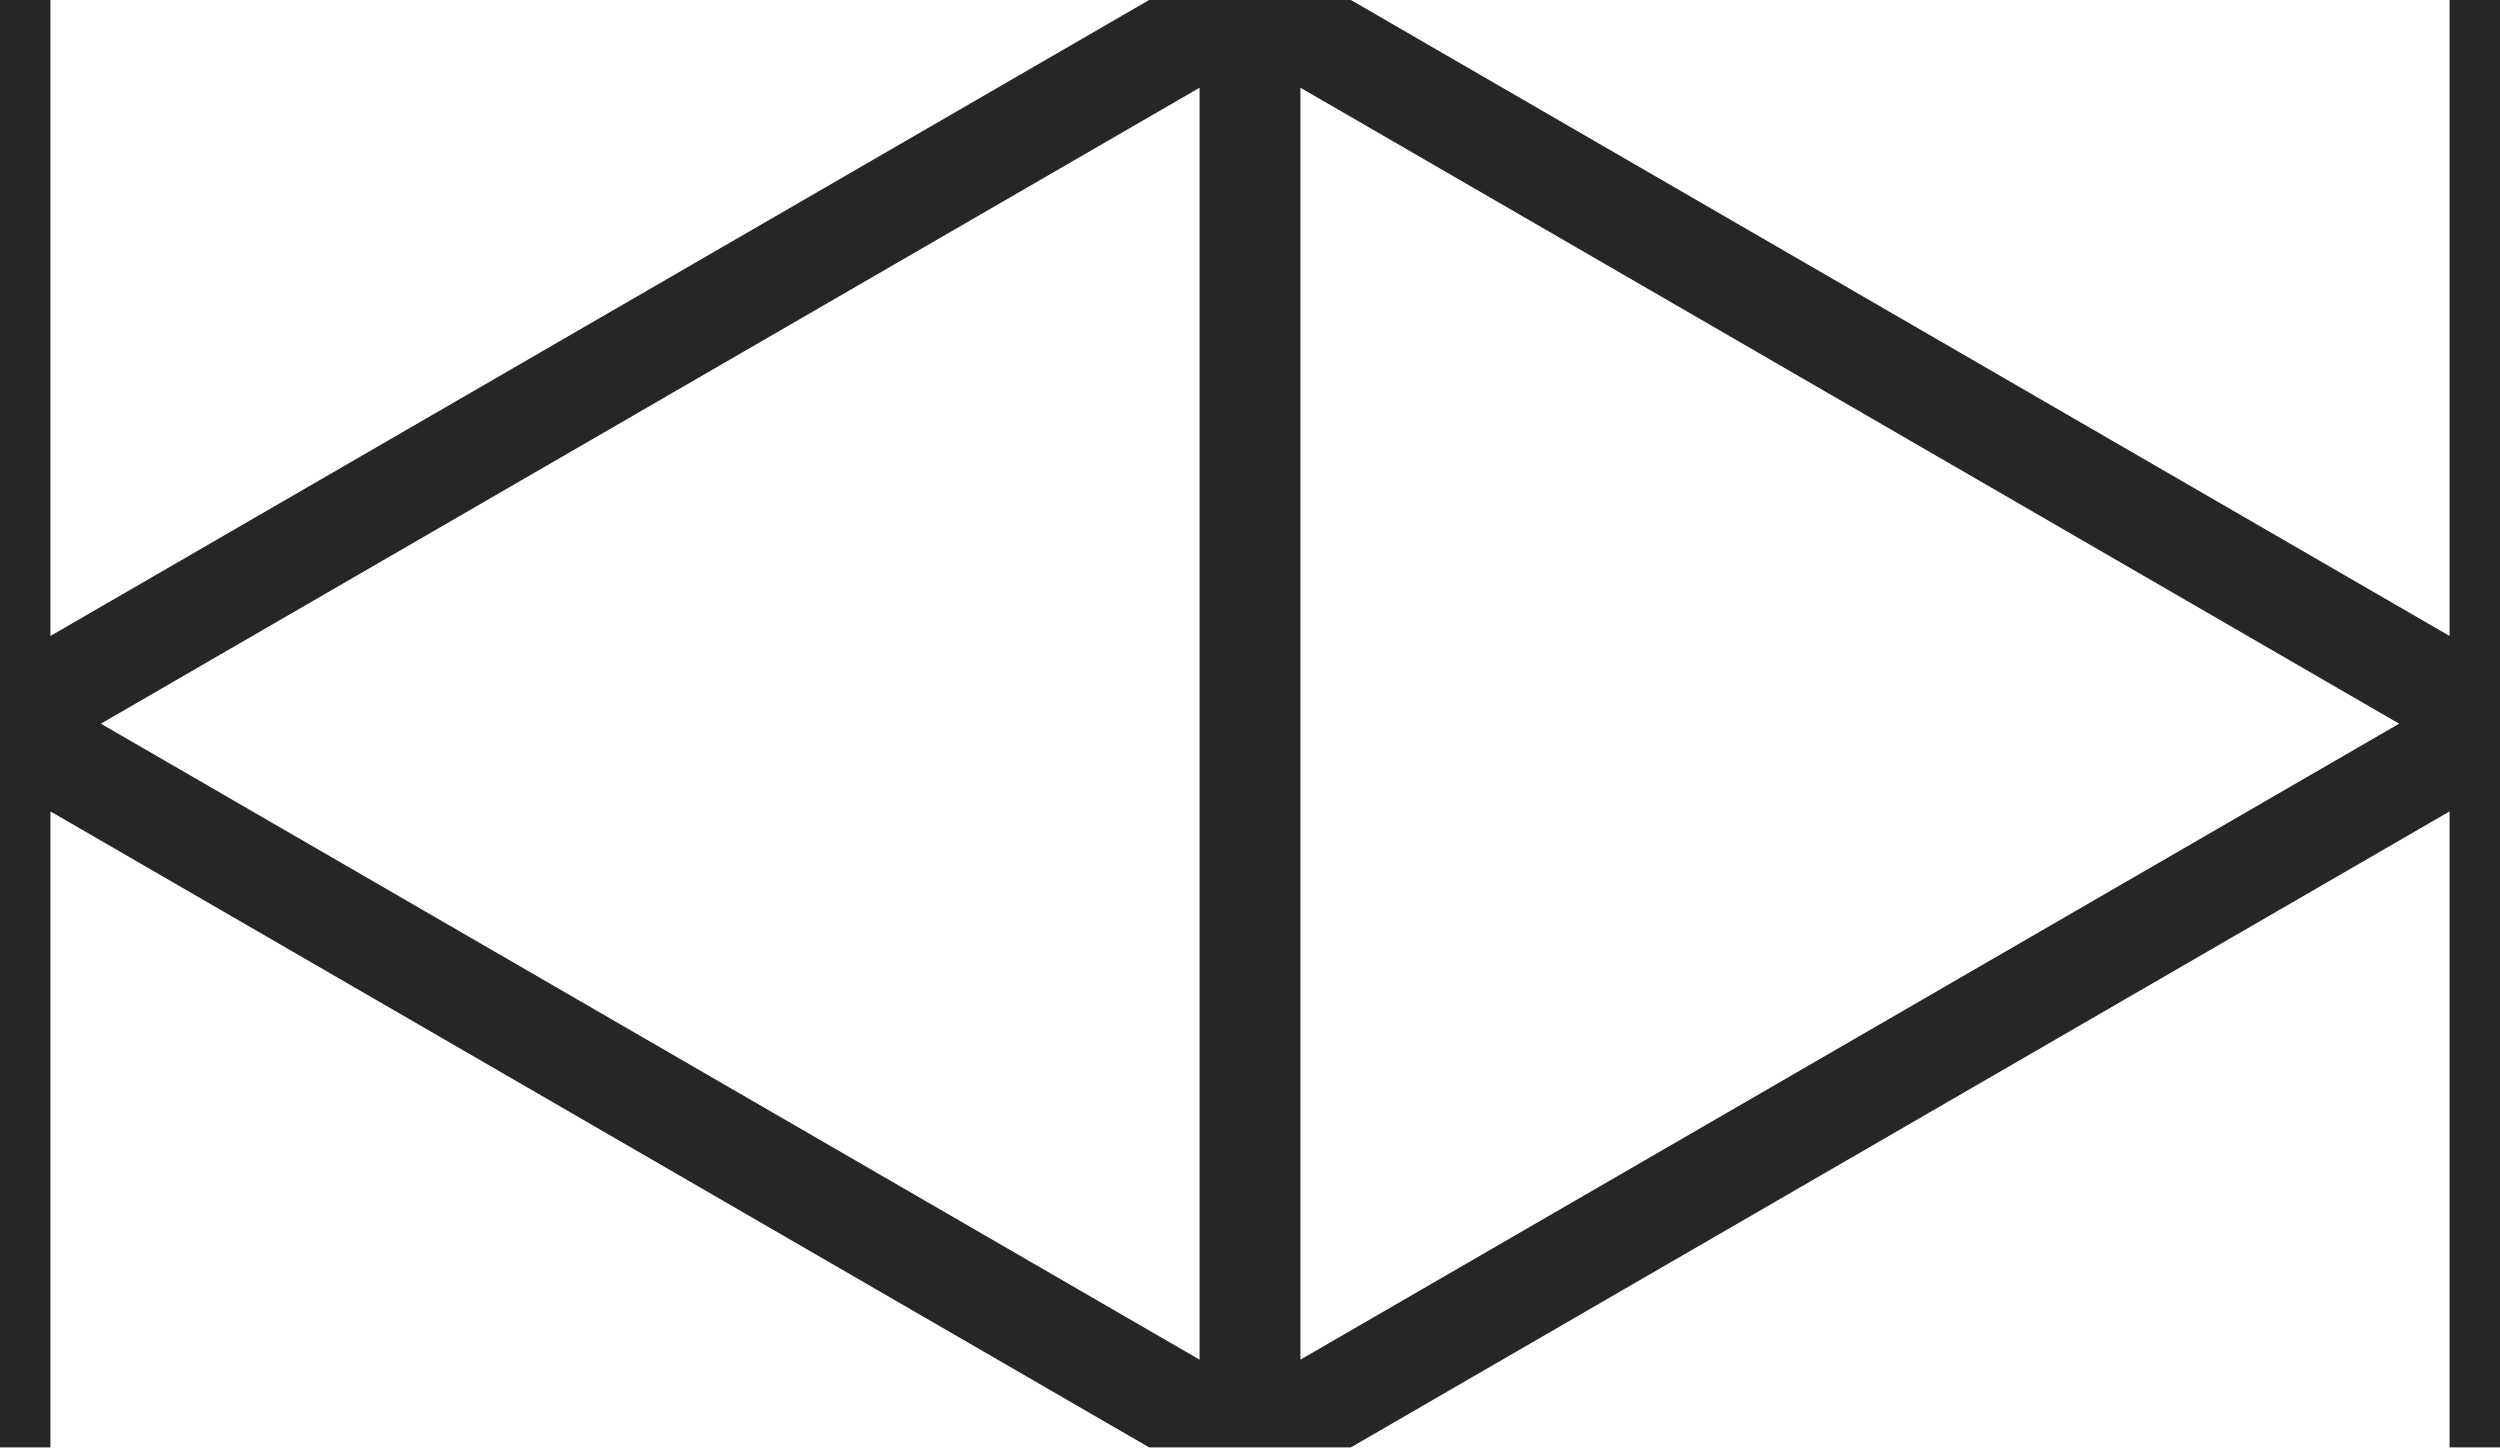
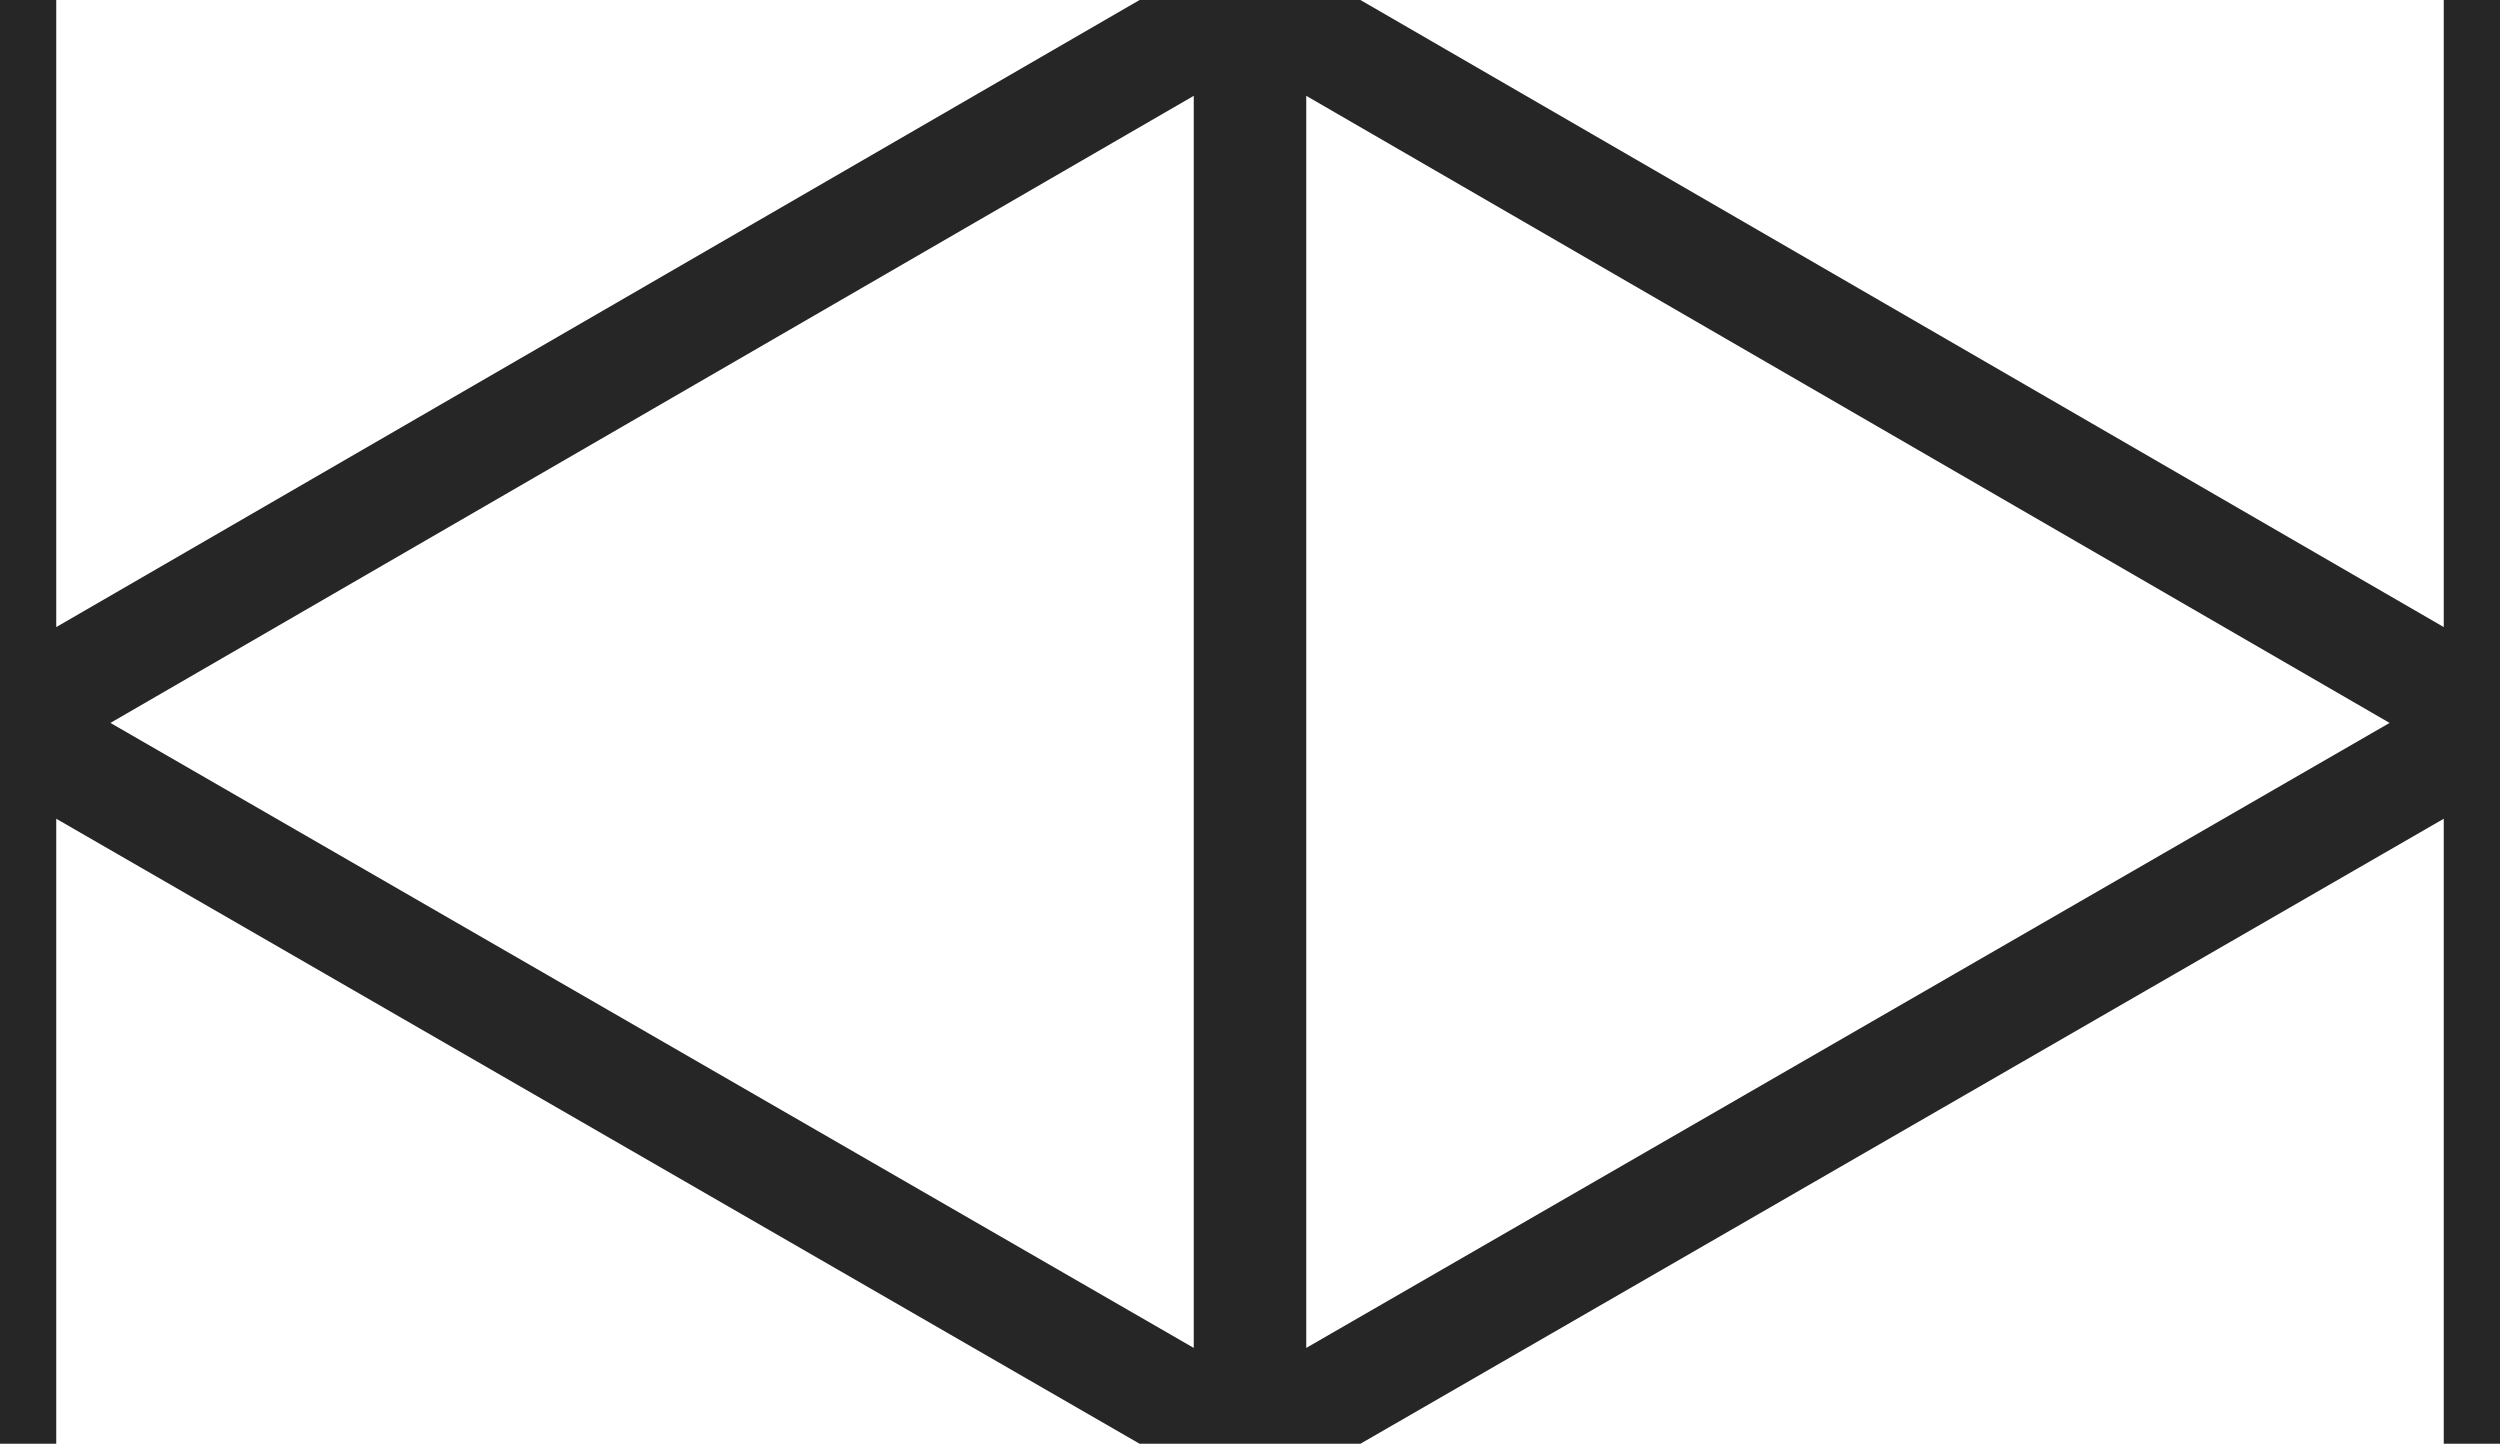
- <svg xmlns="http://www.w3.org/2000/svg" xml:space="preserve" width="1.14in" height="0.66in" version="1.1" style="shape-rendering:geometricPrecision; text-rendering:geometricPrecision; image-rendering:optimizeQuality; fill-rule:evenodd; clip-rule:evenodd" viewBox="0 0 1140 660">
+ <svg xmlns="http://www.w3.org/2000/svg" xml:space="preserve" width="1.2in" height="0.693in" version="1.1" style="shape-rendering:geometricPrecision; text-rendering:geometricPrecision; image-rendering:optimizeQuality; fill-rule:evenodd; clip-rule:evenodd" viewBox="0 0 1200 693">
  <defs>
    <style type="text/css">
   
    .fil0 {fill:#262626;fill-rule:nonzero}
   
  </style>
  </defs>
  <g id="Layer_x0020_1">
-     <path class="fil0" d="M547 620l0 -580 -501 290 501 290zm-524 -620l0 290 501 -290 92 0 501 290 0 -290 23 0 0 660 -23 0 0 -290 -501 290 -92 0 -501 -290 0 290 -23 0 0 -660 23 0zm1071 330l-501 -290 0 580 501 -290z" />
+     <path class="fil0" d="M653 0l520 301 0 -301 27 0 0 693 -27 0 0 -300 -520 300 -106 0 -520 -300 0 300 -27 0 0 -693 27 0 0 301 520 -301 106 0zm520 -337l0 -9 54 0 0 9 -27 0 -27 0zm-1200 0l0 -9 54 0 0 9 -54 0zm600 0l0 -9 54 0 0 9 -54 0zm574 684l-520 -301 0 601 520 -300zm-1094 0l520 300 0 -601 -520 301z" />
  </g>
</svg>
